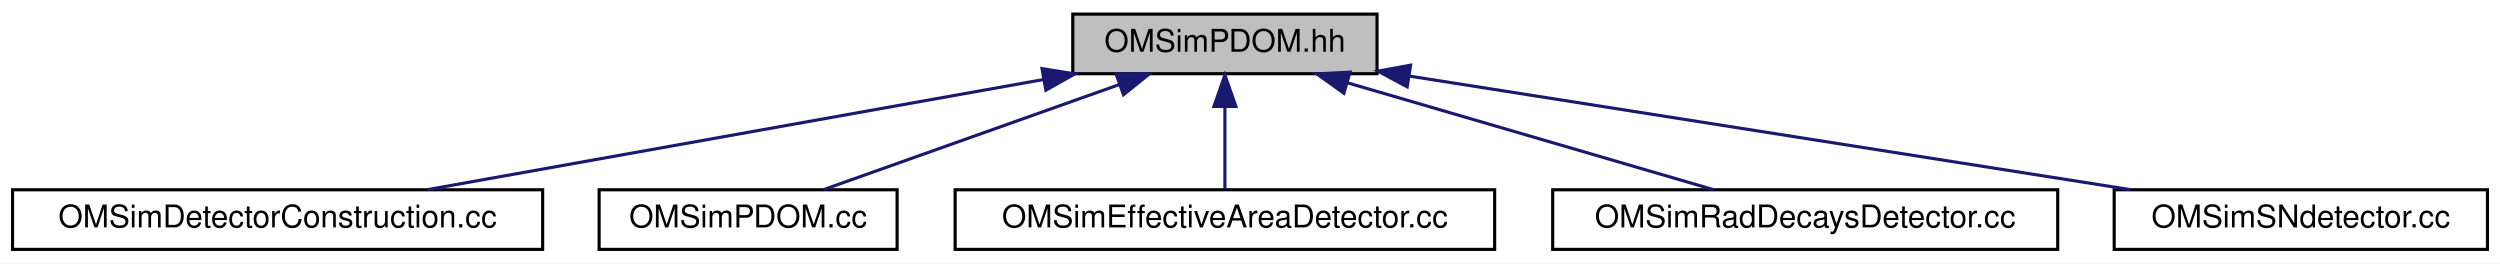
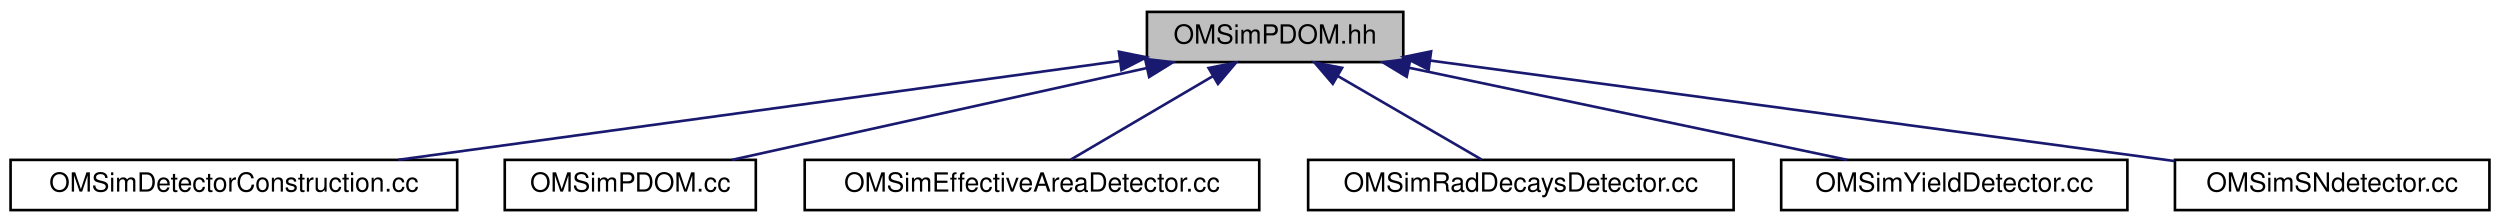
- <svg xmlns="http://www.w3.org/2000/svg" xmlns:xlink="http://www.w3.org/1999/xlink" width="797pt" height="84pt" viewBox="0.00 0.00 797.00 84.00">
+ <svg xmlns="http://www.w3.org/2000/svg" xmlns:xlink="http://www.w3.org/1999/xlink" width="946pt" height="84pt" viewBox="0.00 0.00 946.00 84.00">
  <g id="graph0" class="graph" transform="scale(1 1) rotate(0) translate(4 80)">
-     <polygon fill="white" stroke="transparent" points="-4,4 -4,-80 793,-80 793,4 -4,4" />
+     <polygon fill="white" stroke="transparent" points="-4,4 -4,-80 942,-80 942,4 -4,4" />
    <g id="node1" class="node">
      <g id="a_node1">
        <a xlink:title="Implementation of the pDOM/Gen1 DOM class.">
-           <polygon fill="#bfbfbf" stroke="black" points="338,-56.5 338,-75.5 435,-75.5 435,-56.5 338,-56.5" />
-           <text text-anchor="middle" x="386.5" y="-63.5" font-family="Helvetica,sans-Serif" font-size="10.00">OMSimPDOM.hh</text>
+           <polygon fill="#bfbfbf" stroke="black" points="430,-56.5 430,-75.5 527,-75.5 527,-56.5 430,-56.5" />
+           <text text-anchor="middle" x="478.5" y="-63.5" font-family="Helvetica,sans-Serif" font-size="10.00">OMSimPDOM.hh</text>
        </a>
      </g>
    </g>
    <g id="node2" class="node">
      <g id="a_node2">
        <a xlink:href="_o_m_sim_detector_construction_8cc.html" target="_top" xlink:title=" ">
          <polygon fill="white" stroke="black" points="0,-0.5 0,-19.5 169,-19.5 169,-0.5 0,-0.5" />
          <text text-anchor="middle" x="84.5" y="-7.5" font-family="Helvetica,sans-Serif" font-size="10.00">OMSimDetectorConstruction.cc</text>
        </a>
      </g>
    </g>
    <g id="edge1" class="edge">
-       <path fill="none" stroke="midnightblue" d="M328.7,-54.66C271.62,-44.46 185.38,-29.04 132.13,-19.52" />
-       <polygon fill="midnightblue" stroke="midnightblue" points="328.19,-58.13 338.65,-56.44 329.42,-51.24 328.19,-58.13" />
+       <path fill="none" stroke="midnightblue" d="M419.8,-56.95C346.49,-46.91 221.62,-29.79 146.71,-19.53" />
+       <polygon fill="midnightblue" stroke="midnightblue" points="419.41,-60.43 429.79,-58.32 420.36,-53.5 419.41,-60.43" />
    </g>
    <g id="node3" class="node">
      <g id="a_node3">
        <a xlink:href="_o_m_sim_p_d_o_m_8cc.html" target="_top" xlink:title=" ">
          <polygon fill="white" stroke="black" points="187,-0.5 187,-19.5 282,-19.5 282,-0.5 187,-0.5" />
          <text text-anchor="middle" x="234.5" y="-7.5" font-family="Helvetica,sans-Serif" font-size="10.00">OMSimPDOM.cc</text>
        </a>
      </g>
    </g>
    <g id="edge2" class="edge">
-       <path fill="none" stroke="midnightblue" d="M352.83,-53.04C324.23,-42.88 283.89,-28.55 258.47,-19.52" />
-       <polygon fill="midnightblue" stroke="midnightblue" points="351.82,-56.39 362.42,-56.44 354.16,-49.8 351.82,-56.39" />
+       <path fill="none" stroke="midnightblue" d="M430.07,-54.28C383.96,-44.08 315.47,-28.92 272.98,-19.52" />
+       <polygon fill="midnightblue" stroke="midnightblue" points="429.32,-57.7 439.84,-56.44 430.83,-50.87 429.32,-57.7" />
    </g>
    <g id="node4" class="node">
      <g id="a_node4">
        <a xlink:href="_o_m_sim_effective_area_detector_8cc.html" target="_top" xlink:title=" ">
          <polygon fill="white" stroke="black" points="300.5,-0.5 300.5,-19.5 472.5,-19.5 472.5,-0.5 300.5,-0.5" />
          <text text-anchor="middle" x="386.5" y="-7.5" font-family="Helvetica,sans-Serif" font-size="10.00">OMSimEffectiveAreaDetector.cc</text>
        </a>
      </g>
    </g>
    <g id="edge3" class="edge">
-       <path fill="none" stroke="midnightblue" d="M386.5,-45.8C386.5,-36.91 386.5,-26.78 386.5,-19.75" />
-       <polygon fill="midnightblue" stroke="midnightblue" points="383,-46.08 386.5,-56.08 390,-46.08 383,-46.08" />
+       <path fill="none" stroke="midnightblue" d="M454.95,-51.18C438.02,-41.24 415.72,-28.15 401.24,-19.65" />
+       <polygon fill="midnightblue" stroke="midnightblue" points="453.32,-54.28 463.72,-56.32 456.87,-48.24 453.32,-54.28" />
    </g>
    <g id="node5" class="node">
      <g id="a_node5">
        <a xlink:href="_o_m_sim_rad_decays_detector_8cc.html" target="_top" xlink:title=" ">
          <polygon fill="white" stroke="black" points="491,-0.5 491,-19.5 652,-19.5 652,-0.5 491,-0.5" />
          <text text-anchor="middle" x="571.5" y="-7.5" font-family="Helvetica,sans-Serif" font-size="10.00">OMSimRadDecaysDetector.cc</text>
        </a>
      </g>
    </g>
    <g id="edge4" class="edge">
-       <path fill="none" stroke="midnightblue" d="M425.67,-53.57C460.57,-43.38 510.85,-28.7 542.32,-19.52" />
-       <polygon fill="midnightblue" stroke="midnightblue" points="424.43,-50.28 415.81,-56.44 426.39,-57 424.43,-50.28" />
+       <path fill="none" stroke="midnightblue" d="M502.31,-51.18C519.42,-41.24 541.97,-28.15 556.6,-19.65" />
+       <polygon fill="midnightblue" stroke="midnightblue" points="500.33,-48.28 493.44,-56.32 503.85,-54.33 500.33,-48.28" />
    </g>
    <g id="node6" class="node">
      <g id="a_node6">
-         <a xlink:href="_o_m_sim_s_ndetector_8cc.html" target="_top" xlink:title=" ">
-           <polygon fill="white" stroke="black" points="670,-0.5 670,-19.5 789,-19.5 789,-0.5 670,-0.5" />
-           <text text-anchor="middle" x="729.5" y="-7.5" font-family="Helvetica,sans-Serif" font-size="10.00">OMSimSNdetector.cc</text>
+         <a xlink:href="_o_m_sim_yield_detector_8cc.html" target="_top" xlink:title=" ">
+           <polygon fill="white" stroke="black" points="670,-0.5 670,-19.5 801,-19.5 801,-0.5 670,-0.5" />
+           <text text-anchor="middle" x="735.5" y="-7.5" font-family="Helvetica,sans-Serif" font-size="10.00">OMSimYieldDetector.cc</text>
        </a>
      </g>
    </g>
    <g id="edge5" class="edge">
-       <path fill="none" stroke="midnightblue" d="M445.3,-55.74C509.82,-45.58 612.56,-29.41 675.23,-19.54" />
-       <polygon fill="midnightblue" stroke="midnightblue" points="444.61,-52.31 435.28,-57.32 445.7,-59.22 444.61,-52.31" />
+       <path fill="none" stroke="midnightblue" d="M529.21,-54.35C577.78,-44.14 650.12,-28.94 694.97,-19.52" />
+       <polygon fill="midnightblue" stroke="midnightblue" points="528.29,-50.96 519.22,-56.44 529.73,-57.81 528.29,-50.96" />
+     </g>
+     <g id="node7" class="node">
+       <g id="a_node7">
+         <a xlink:href="_o_m_sim_s_ndetector_8cc.html" target="_top" xlink:title=" ">
+           <polygon fill="white" stroke="black" points="819,-0.5 819,-19.5 938,-19.5 938,-0.5 819,-0.5" />
+           <text text-anchor="middle" x="878.5" y="-7.5" font-family="Helvetica,sans-Serif" font-size="10.00">OMSimSNdetector.cc</text>
+         </a>
+       </g>
+     </g>
+     <g id="edge6" class="edge">
+       <path fill="none" stroke="midnightblue" d="M537.42,-57.05C612.9,-46.86 742.98,-29.29 818.82,-19.06" />
+       <polygon fill="midnightblue" stroke="midnightblue" points="536.59,-53.63 527.15,-58.43 537.53,-60.56 536.59,-53.63" />
    </g>
  </g>
</svg>
